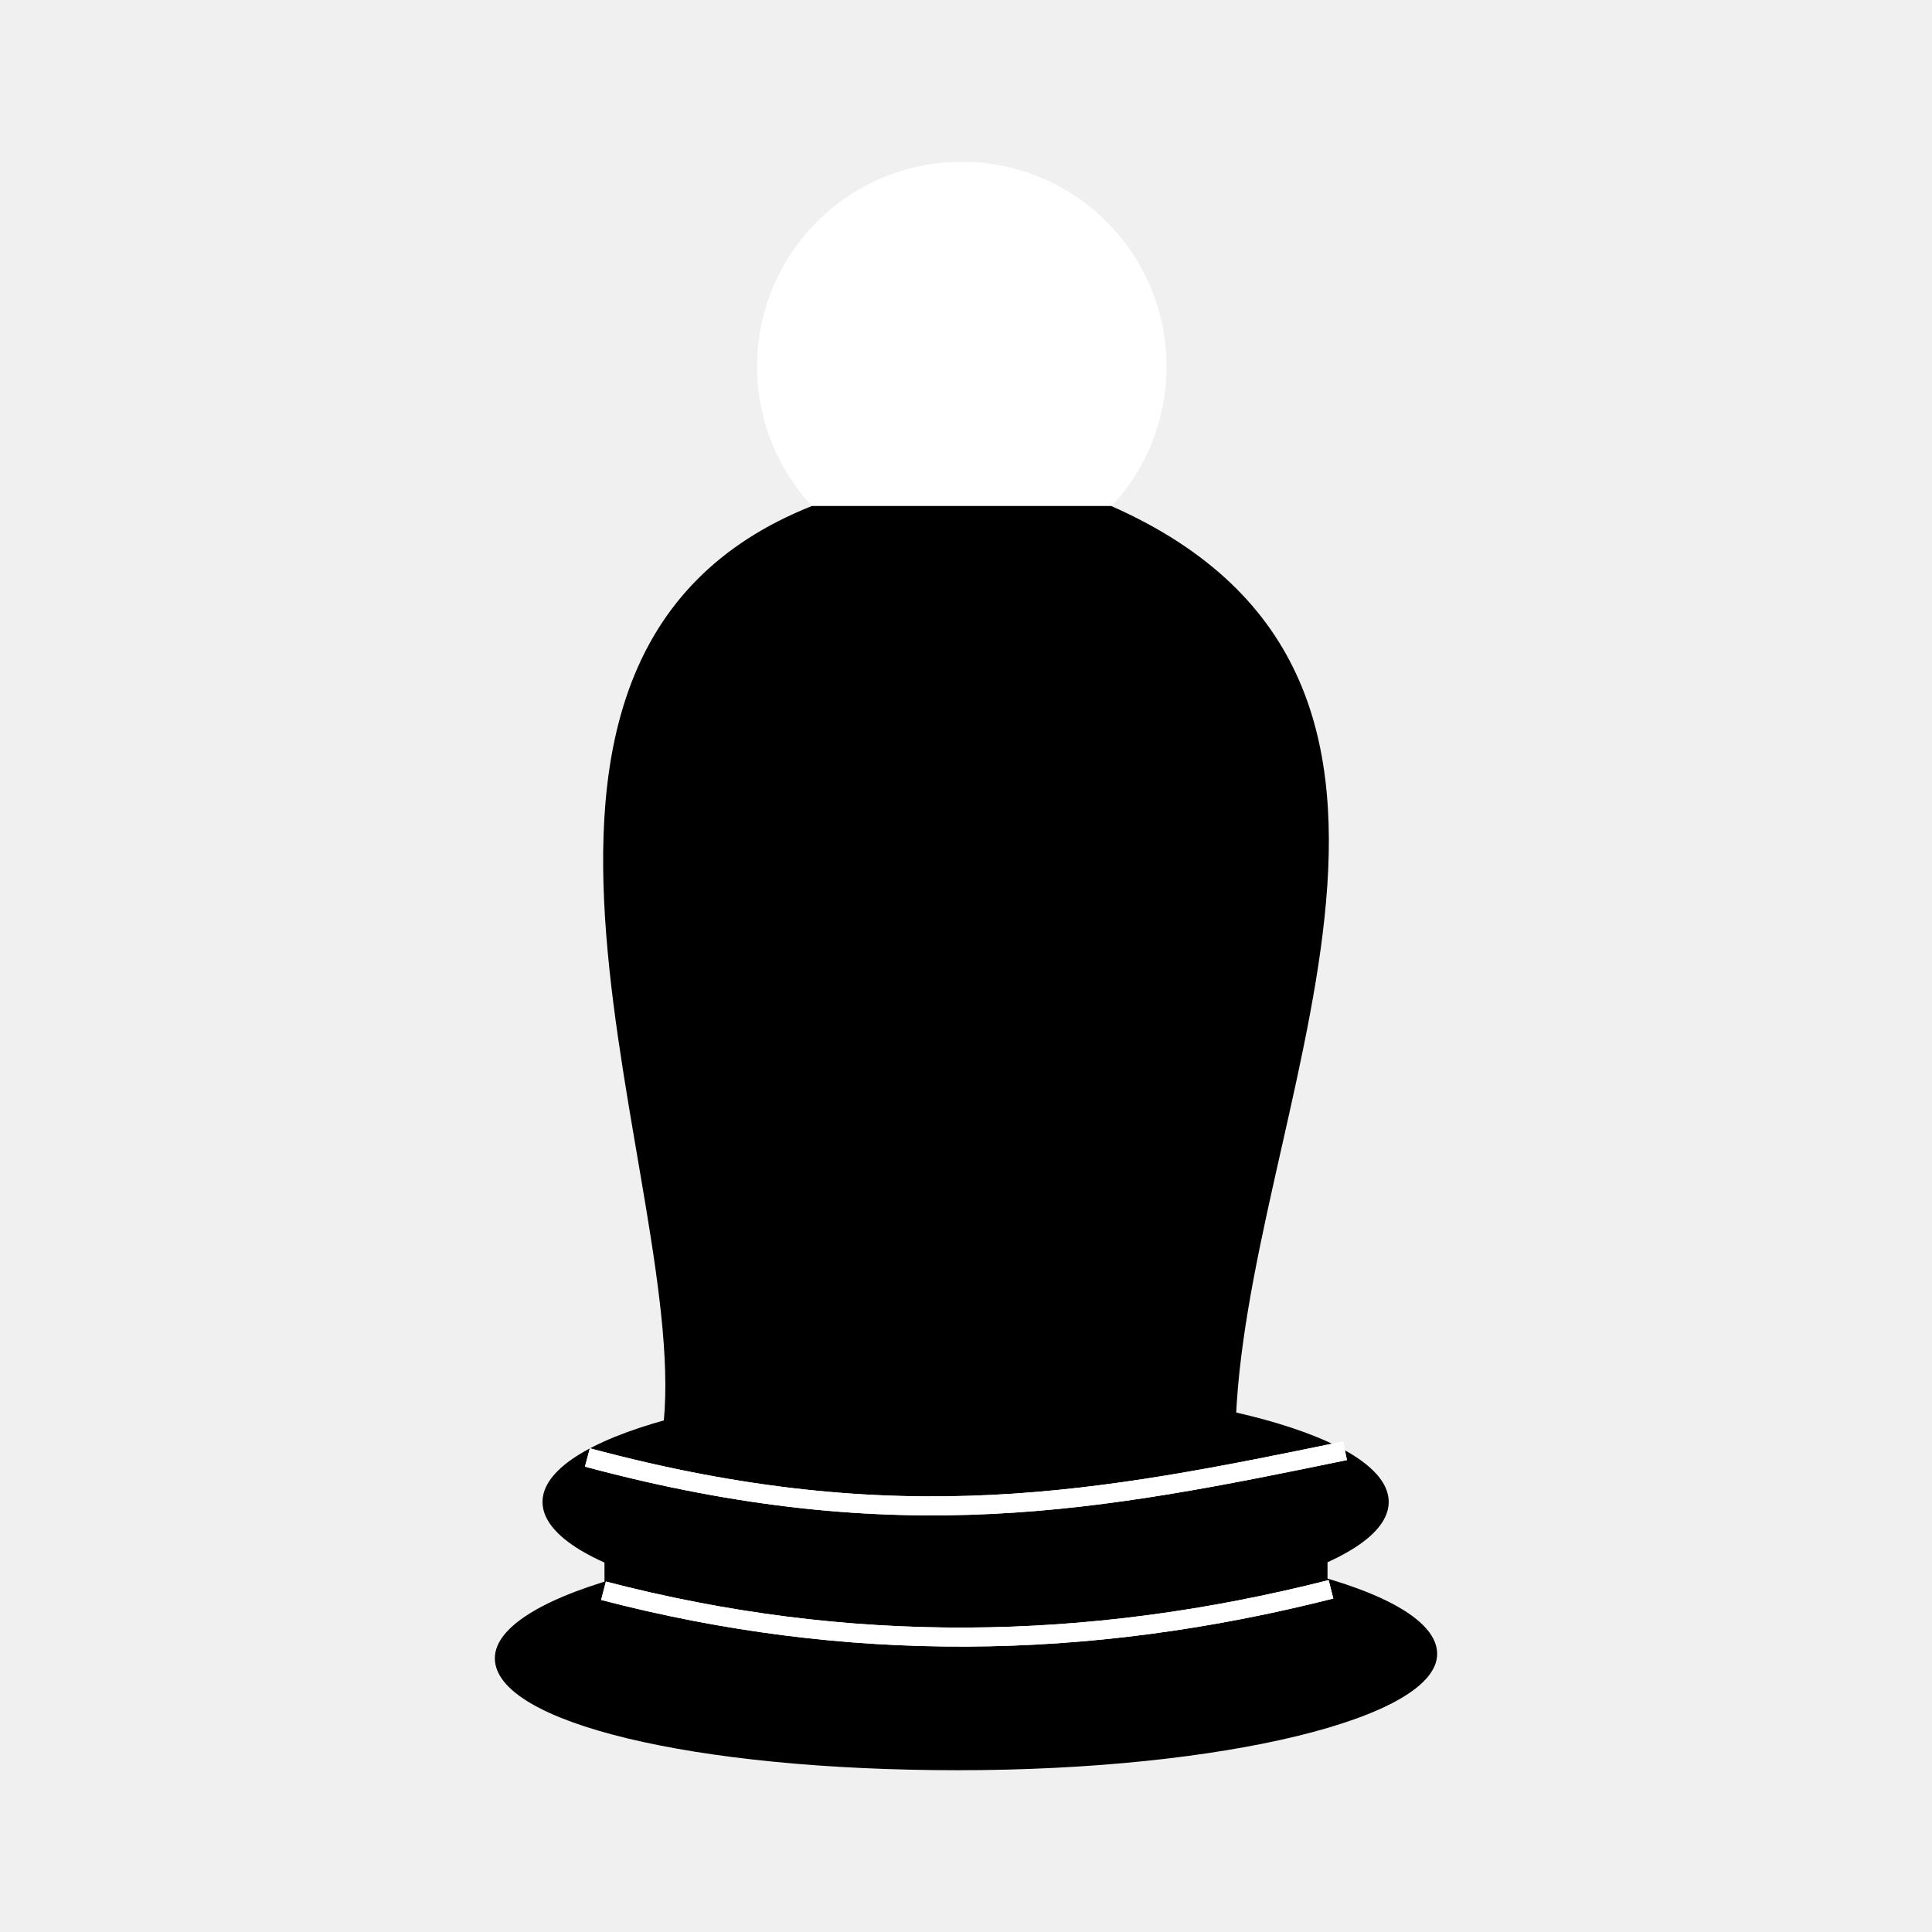
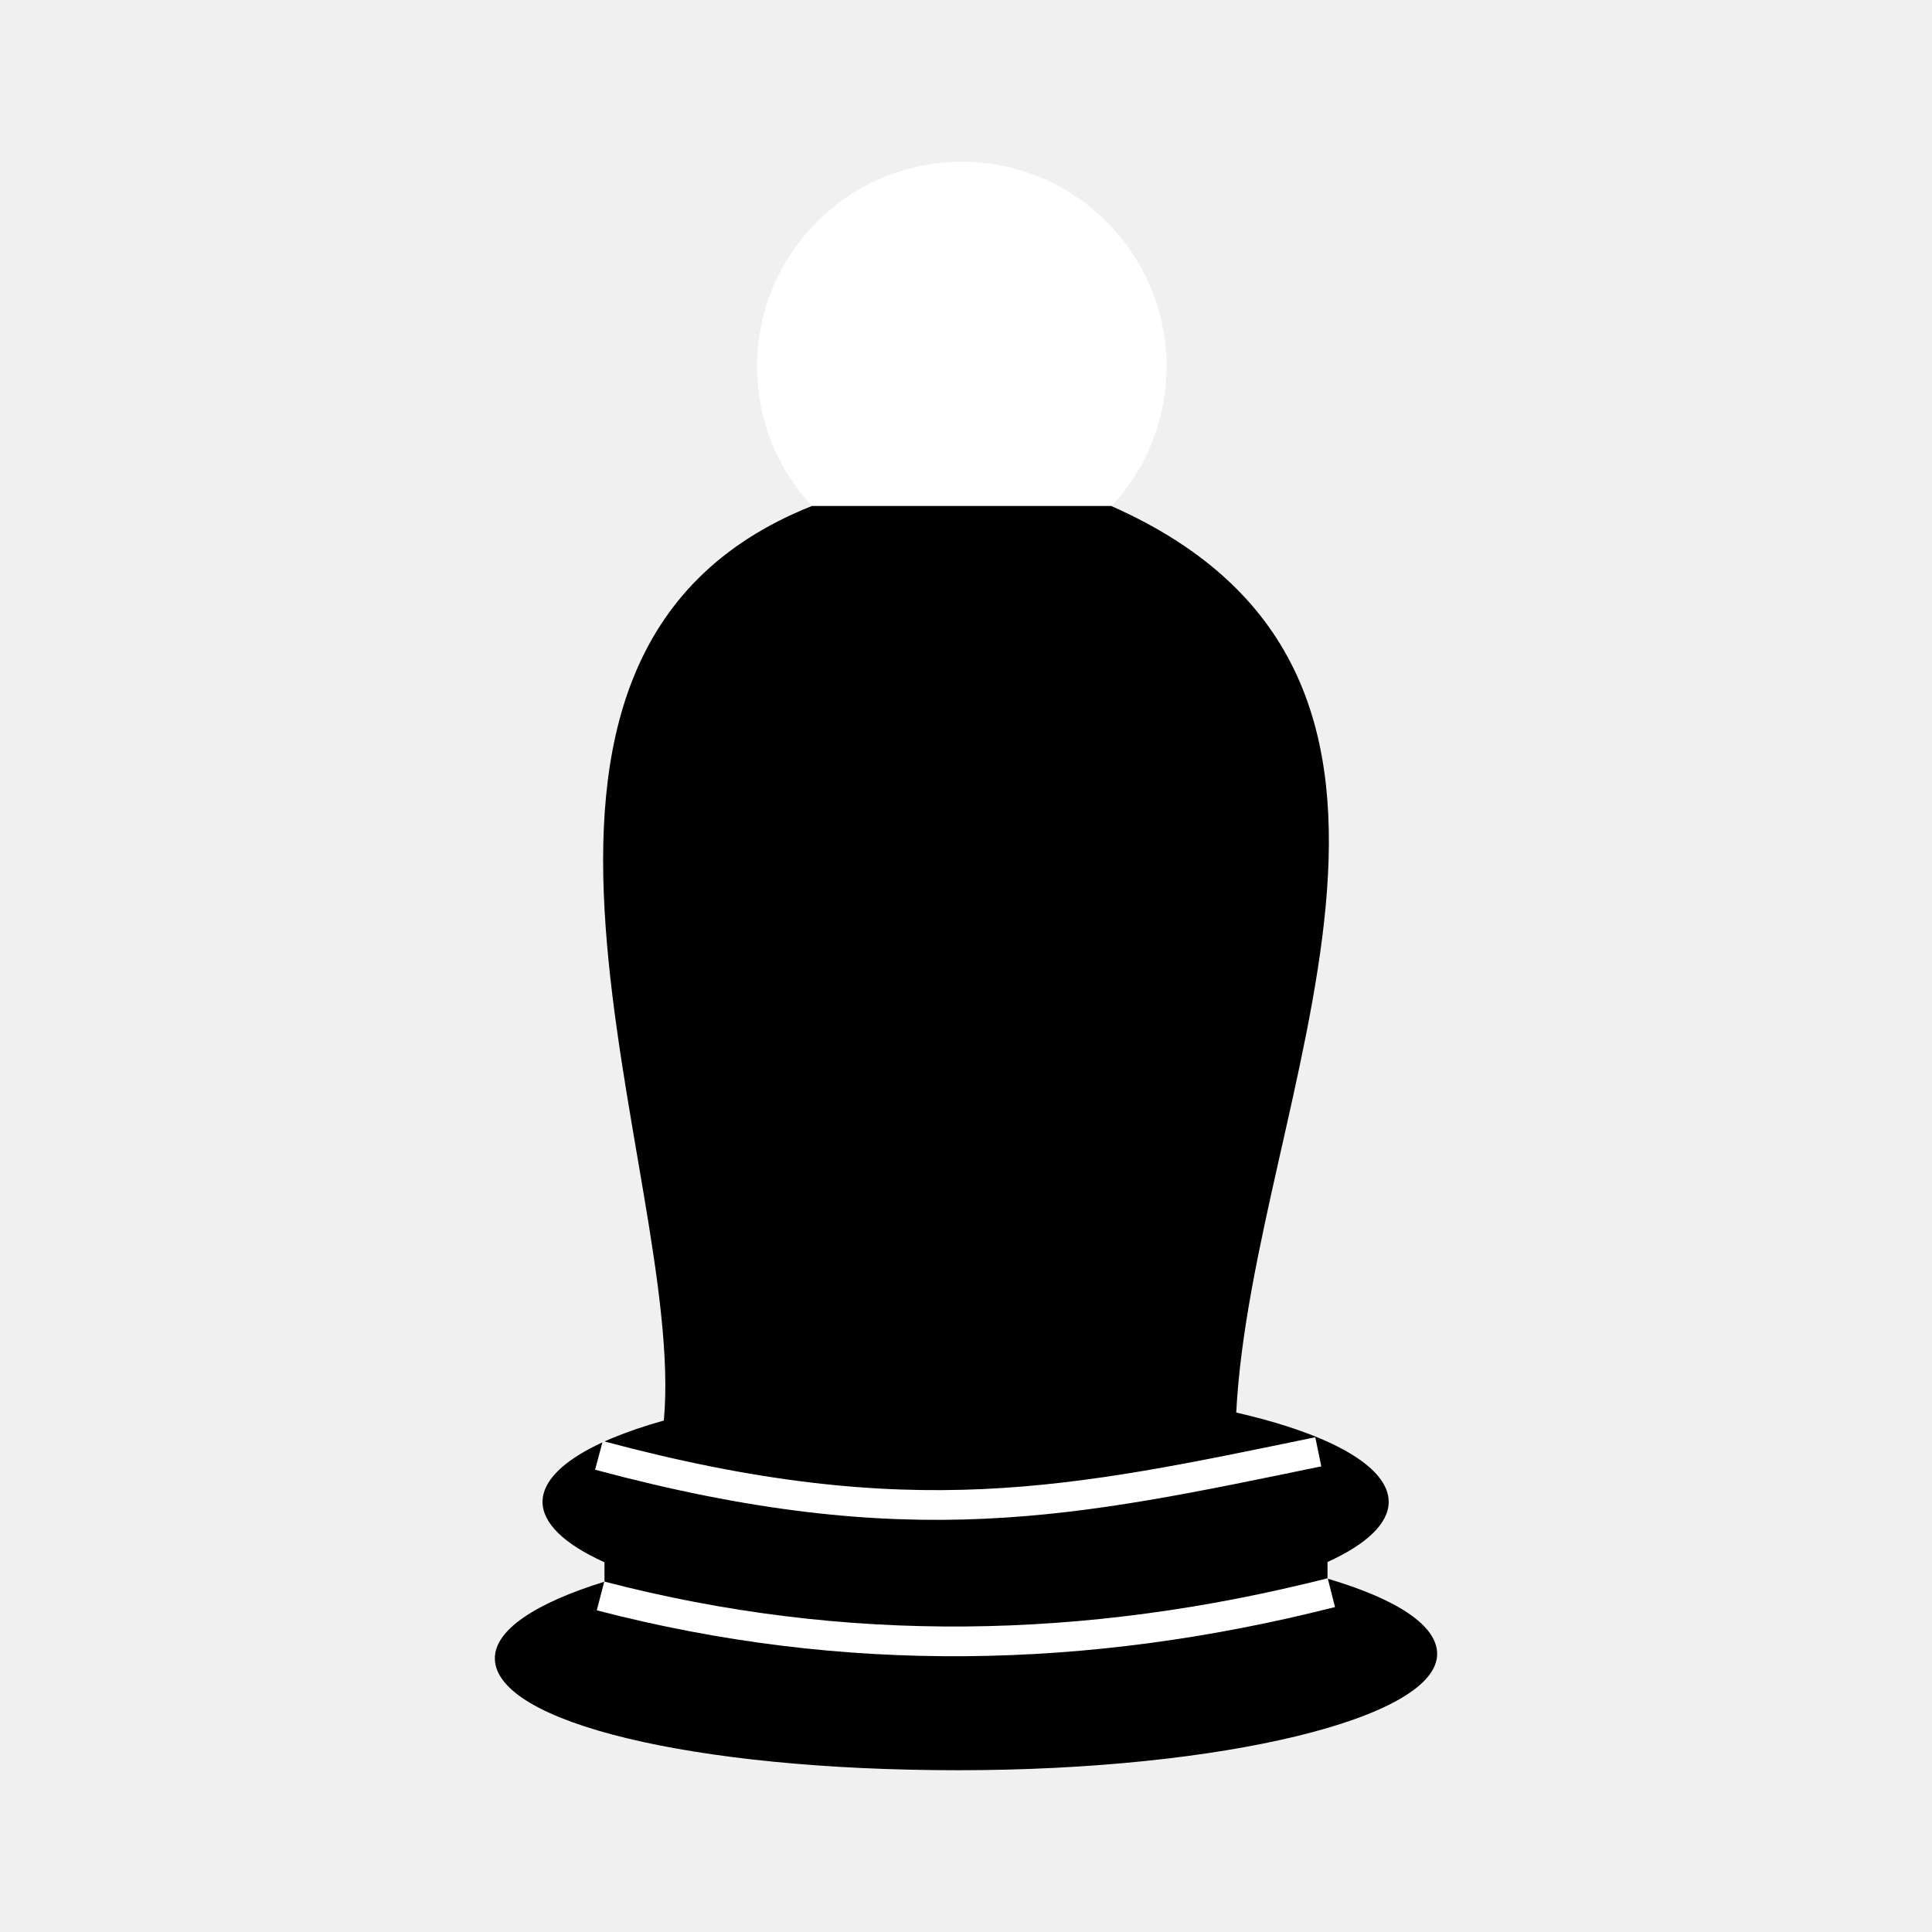
<svg xmlns="http://www.w3.org/2000/svg" width="130mm" height="130mm" viewBox="0 0 460.63 460.63" id="svg2" version="1.1">
  <defs id="defs4" />
  <g id="layer3" style="display:inline" />
  <circle style="opacity:1;fill:#ffffff;fill-opacity:1;stroke:none;stroke-width:2.835;stroke-linecap:butt;stroke-linejoin:round;stroke-miterlimit:4;stroke-dasharray:none;stroke-opacity:1" id="path4216" cx="229.317" cy="87.388" r="48.816" />
-   <path style="opacity:1;fill:#000000;fill-opacity:1;stroke:none;stroke-width:2.417;stroke-linecap:butt;stroke-linejoin:round;stroke-miterlimit:4;stroke-dasharray:none;stroke-opacity:1" d="m 342.648,394.322 c 0,15.318 -51.148,27.736 -114.242,27.736 -63.094,0 -110.424,-11.376 -110.424,-26.695 0,-15.318 49.759,-28.777 112.854,-28.777 63.094,0 111.812,12.418 111.812,27.736 z" id="ellipse6021" />
-   <ellipse style="opacity:1;fill:#000000;fill-opacity:1;stroke:none;stroke-width:2.417;stroke-linecap:butt;stroke-linejoin:round;stroke-miterlimit:4;stroke-dasharray:none;stroke-opacity:1" id="path6003" cx="230.222" cy="358.094" rx="100.878" ry="27.736" />
-   <rect style="opacity:1;fill:#000000;fill-opacity:1;stroke:none;stroke-width:2.417;stroke-linecap:butt;stroke-linejoin:round;stroke-miterlimit:4;stroke-dasharray:none;stroke-opacity:1" id="rect6009" width="172.384" height="20.633" x="144.123" y="366.687" ry="0" />
-   <path id="path6019" d="m 140.047,347.489 c 74.411,19.978 122.329,10.415 180.636,-1.598" style="opacity:1;fill:none;fill-rule:evenodd;stroke:#ffffff;stroke-width:4.533;stroke-linecap:butt;stroke-linejoin:miter;stroke-miterlimit:4;stroke-dasharray:none;stroke-opacity:1" />
-   <path style="opacity:1;fill:none;fill-rule:evenodd;stroke:#ffffff;stroke-width:4.533;stroke-linecap:butt;stroke-linejoin:miter;stroke-miterlimit:4;stroke-dasharray:none;stroke-opacity:1" d="m 143.886,379.269 c 58.096,15.118 115.143,14.449 173.45,-0.341" id="path6023" />
-   <path style="opacity:1;fill:none;fill-rule:evenodd;stroke:#ffffff;stroke-width:4.533;stroke-linecap:butt;stroke-linejoin:miter;stroke-miterlimit:4;stroke-dasharray:none;stroke-opacity:1" d="m 140.047,347.489 c 74.411,19.978 122.329,10.415 180.636,-1.598" id="path4271" />
-   <path id="path4273" d="m 143.886,379.269 c 58.096,15.118 115.143,14.449 173.45,-0.341" style="opacity:1;fill:none;fill-rule:evenodd;stroke:#ffffff;stroke-width:4.533;stroke-linecap:butt;stroke-linejoin:miter;stroke-miterlimit:4;stroke-dasharray:none;stroke-opacity:1" />
-   <path style="display:inline;opacity:1;fill:#000000;fill-opacity:1;stroke:none;stroke-width:2.835;stroke-linecap:butt;stroke-linejoin:round;stroke-miterlimit:4;stroke-dasharray:none;stroke-opacity:1" d="m 193.574,120.641 71.37,0 c 94.727,41.888 31.065,145.555 29.619,220.914 l -136.612,0 c 7.771,-57.562 -55.364,-184.754 35.624,-220.914 z" id="rect4211" />
+   <path style="opacity:1;fill:#000000;fill-opacity:1;stroke:none;stroke-width:2.417;stroke-linecap:butt;stroke-linejoin:round;stroke-miterlimit:4;stroke-dasharray:none;stroke-opacity:1" d="M 193.574 120.641 C 104.067 156.212 163.707 279.877 158.273 338.689 A 100.878 27.736 0 0 0 129.344 358.094 A 100.878 27.736 0 0 0 144.123 372.48 L 144.123 377.111 C 127.76 382.159 117.982 388.578 117.982 395.363 C 117.982 410.681 165.312 422.059 228.406 422.059 C 291.5 422.059 342.648 409.64 342.648 394.322 C 342.648 387.477 332.899 381.216 316.508 376.379 L 316.508 372.408 A 100.878 27.736 0 0 0 331.1 358.094 A 100.878 27.736 0 0 0 294.744 336.783 C 298.615 261.88 357.69 161.652 264.945 120.641 L 193.574 120.641 z " id="ellipse6021" />
+   <path style="opacity:1;fill:none;fill-rule:evenodd;stroke:#ffffff;stroke-width:7.087;stroke-linecap:butt;stroke-linejoin:miter;stroke-miterlimit:4;stroke-dasharray:none;stroke-opacity:1" d="m 142.797,346.989 c 74.411,19.978 113.204,11.165 171.511,-0.848" id="path4271" />
+   <path id="path4273" d="m 143.179,380.506 c 58.096,15.118 115.938,14.007 174.245,-0.783" style="opacity:1;fill:none;fill-rule:evenodd;stroke:#ffffff;stroke-width:7.087;stroke-linecap:butt;stroke-linejoin:miter;stroke-miterlimit:4;stroke-dasharray:none;stroke-opacity:1" />
+   <g id="g4152" transform="translate(-369.1098,0)">
+     <circle style="opacity:1;fill:#ffffff;fill-opacity:1;stroke:none;stroke-width:2.835;stroke-linecap:butt;stroke-linejoin:round;stroke-miterlimit:4;stroke-dasharray:none;stroke-opacity:1" id="circle4154" cx="229.317" cy="87.388" r="48.816" />
+     <path style="opacity:1;fill:#000000;fill-opacity:1;stroke:none;stroke-width:2.417;stroke-linecap:butt;stroke-linejoin:round;stroke-miterlimit:4;stroke-dasharray:none;stroke-opacity:1" d="m 342.648,394.322 c 0,15.318 -51.148,27.736 -114.242,27.736 -63.094,0 -110.424,-11.376 -110.424,-26.695 0,-15.318 49.759,-28.777 112.854,-28.777 63.094,0 111.812,12.418 111.812,27.736 z" id="path4156" />
+     <ellipse style="opacity:1;fill:#000000;fill-opacity:1;stroke:none;stroke-width:2.417;stroke-linecap:butt;stroke-linejoin:round;stroke-miterlimit:4;stroke-dasharray:none;stroke-opacity:1" id="ellipse4158" cx="230.222" cy="358.094" rx="100.878" ry="27.736" />
+     <rect style="opacity:1;fill:#000000;fill-opacity:1;stroke:none;stroke-width:2.417;stroke-linecap:butt;stroke-linejoin:round;stroke-miterlimit:4;stroke-dasharray:none;stroke-opacity:1" id="rect4160" width="172.384" height="20.633" x="144.123" y="366.687" ry="0" />
+     <path style="opacity:1;fill:none;fill-rule:evenodd;stroke:#ffffff;stroke-width:7.087;stroke-linecap:butt;stroke-linejoin:miter;stroke-miterlimit:4;stroke-dasharray:none;stroke-opacity:1" d="m 142.797,346.989 c 74.411,19.978 113.204,11.165 171.511,-0.848" id="path4162" />
+     <path id="path4164" d="m 143.179,380.506 c 58.096,15.118 115.938,14.007 174.245,-0.783" style="opacity:1;fill:none;fill-rule:evenodd;stroke:#ffffff;stroke-width:7.087;stroke-linecap:butt;stroke-linejoin:miter;stroke-miterlimit:4;stroke-dasharray:none;stroke-opacity:1" />
+     <path style="display:inline;opacity:1;fill:#000000;fill-opacity:1;stroke:none;stroke-width:2.835;stroke-linecap:butt;stroke-linejoin:round;stroke-miterlimit:4;stroke-dasharray:none;stroke-opacity:1" d="m 193.574,120.641 71.37,0 c 94.727,41.888 31.065,145.555 29.619,220.914 l -136.612,0 c 7.771,-57.562 -55.364,-184.754 35.624,-220.914 z" id="path4166" />
+   </g>
</svg>
